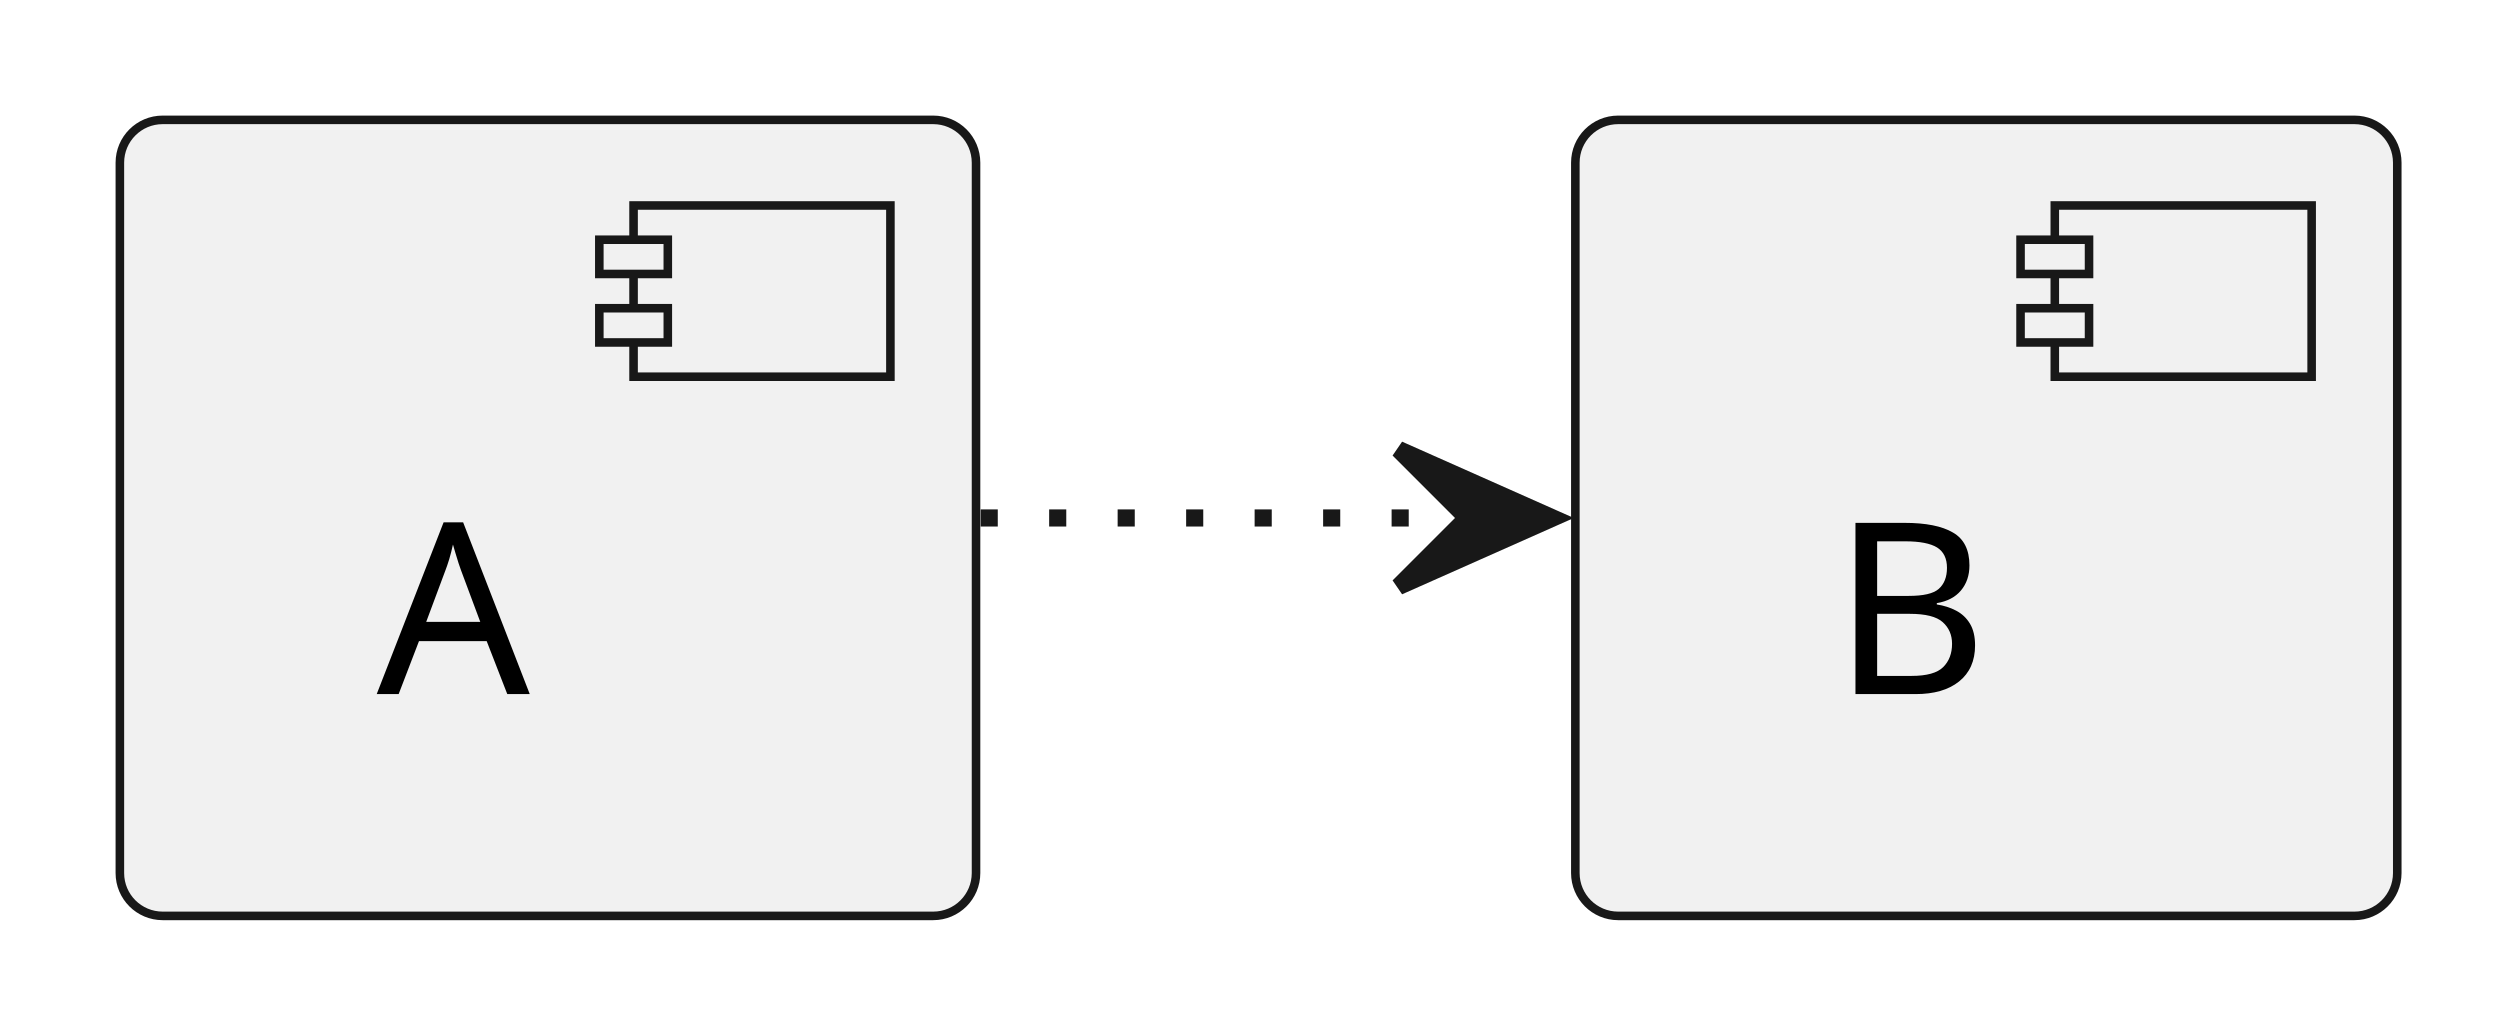
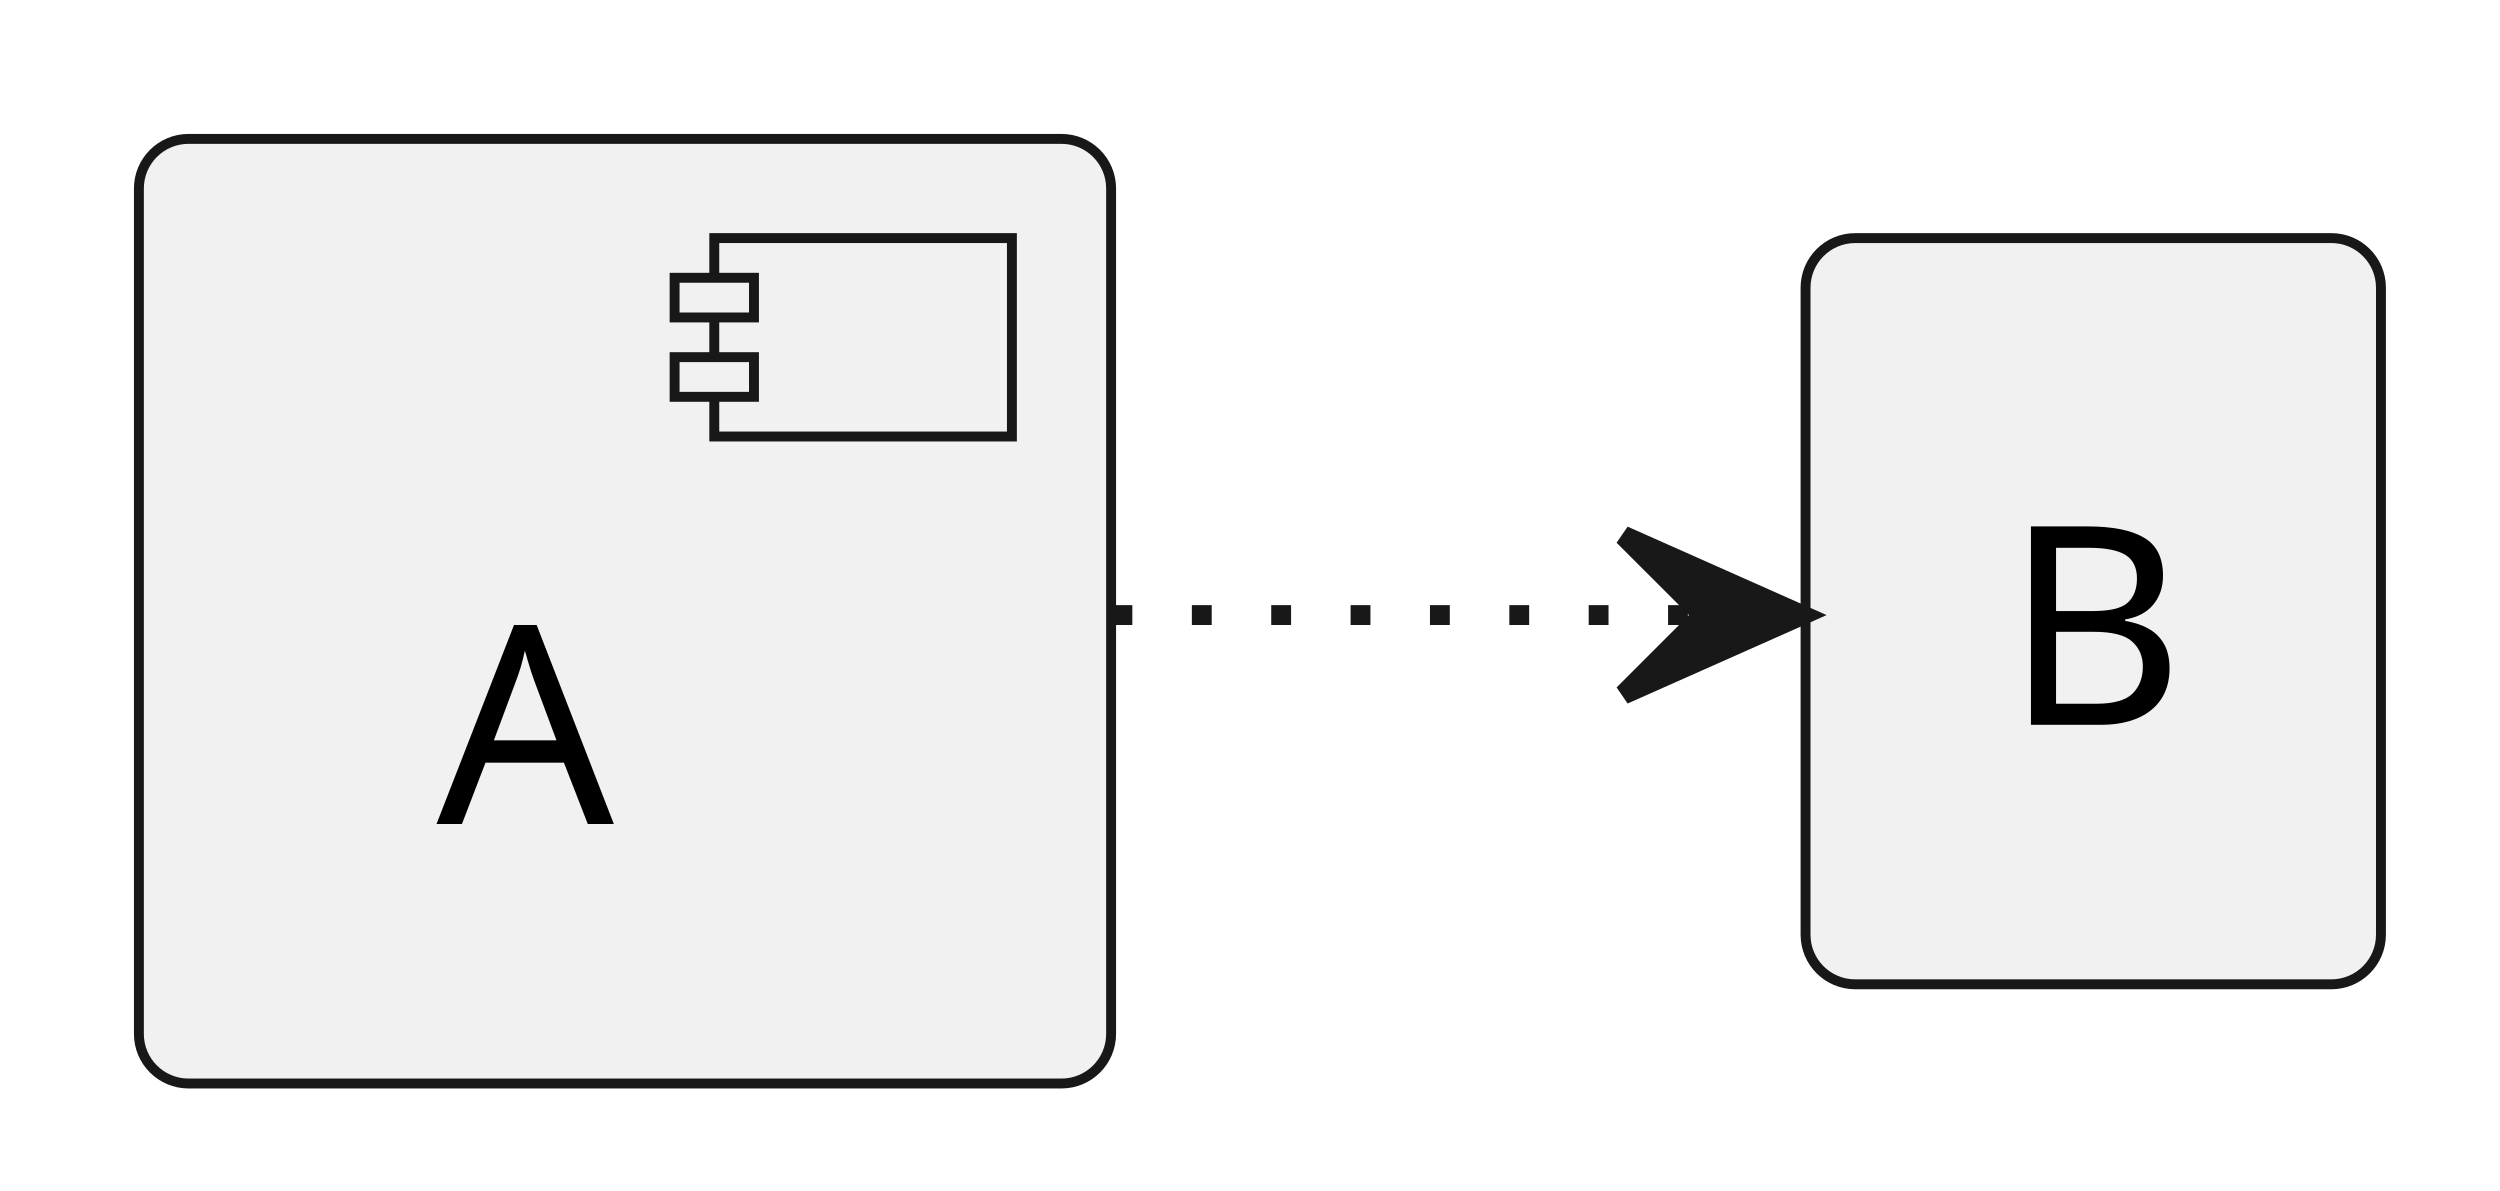
- <svg xmlns="http://www.w3.org/2000/svg" contentStyleType="text/css" height="59px" preserveAspectRatio="none" style="width:146px;height:59px;background:#00000000;" version="1.1" viewBox="0 0 146 59" width="146px" zoomAndPan="magnify">
+ <svg xmlns="http://www.w3.org/2000/svg" contentStyleType="text/css" height="60px" preserveAspectRatio="none" style="width:126px;height:60px;background:#00000000;" version="1.1" viewBox="0 0 126 60" width="126px" zoomAndPan="magnify">
  <defs />
  <g>
    <g id="elem_A">
-       <rect fill="#F1F1F1" height="46.488" rx="2.5" ry="2.5" style="stroke:#181818;stroke-width:0.5;" width="50" x="7" y="7" />
-       <rect fill="#F1F1F1" height="10" style="stroke:#181818;stroke-width:0.5;" width="15" x="37" y="12" />
-       <rect fill="#F1F1F1" height="2" style="stroke:#181818;stroke-width:0.5;" width="4" x="35" y="14" />
-       <rect fill="#F1F1F1" height="2" style="stroke:#181818;stroke-width:0.5;" width="4" x="35" y="18" />
-       <text fill="#000000" font-family="sans-serif" font-size="14" lengthAdjust="spacing" textLength="10" x="22" y="40.535">A</text>
+       <rect fill="#F1F1F1" height="47.609" rx="2.5" ry="2.5" style="stroke:#181818;stroke-width:0.5;" width="49" x="7" y="7" />
+       <rect fill="#F1F1F1" height="10" style="stroke:#181818;stroke-width:0.5;" width="15" x="36" y="12" />
+       <rect fill="#F1F1F1" height="2" style="stroke:#181818;stroke-width:0.5;" width="4" x="34" y="14" />
+       <rect fill="#F1F1F1" height="2" style="stroke:#181818;stroke-width:0.5;" width="4" x="34" y="18" />
+       <text fill="#000000" font-family="sans-serif" font-size="14" lengthAdjust="spacing" textLength="9" x="22" y="41.533">A</text>
    </g>
    <g id="elem_B">
-       <rect fill="#F1F1F1" height="46.488" rx="2.5" ry="2.5" style="stroke:#181818;stroke-width:0.5;" width="48" x="92" y="7" />
-       <rect fill="#F1F1F1" height="10" style="stroke:#181818;stroke-width:0.5;" width="15" x="120" y="12" />
-       <rect fill="#F1F1F1" height="2" style="stroke:#181818;stroke-width:0.5;" width="4" x="118" y="14" />
-       <rect fill="#F1F1F1" height="2" style="stroke:#181818;stroke-width:0.5;" width="4" x="118" y="18" />
-       <text fill="#000000" font-family="sans-serif" font-size="14" lengthAdjust="spacing" textLength="8" x="107" y="40.535">B</text>
+       <rect fill="#F1F1F1" height="37.609" rx="2.5" ry="2.5" style="stroke:#181818;stroke-width:0.5;" width="29" x="91" y="12" />
+       <text fill="#000000" font-family="sans-serif" font-size="14" lengthAdjust="spacing" textLength="9" x="101" y="36.533">B</text>
    </g>
    <g id="link_A_B">
-       <path d="M57.27,30.25 C66.77,30.25 76.27,30.25 85.77,30.25 " fill="none" id="A-to-B" style="stroke:#181818;stroke-width:1.0;stroke-dasharray:1.0,3.0;" />
-       <polygon fill="#181818" points="90.68,30.25,81.68,26.25,85.68,30.25,81.68,34.25,90.68,30.25" style="stroke:#181818;stroke-width:1.0;" />
+       <path d="M56.07,31 C65.94,31 75.8,31 85.67,31 " fill="none" id="A-to-B" style="stroke:#181818;stroke-width:1.0;stroke-dasharray:1.0,3.0;" />
+       <polygon fill="#181818" points="90.83,31,81.83,27,85.83,31,81.83,35,90.83,31" style="stroke:#181818;stroke-width:1.0;" />
    </g>
  </g>
</svg>
